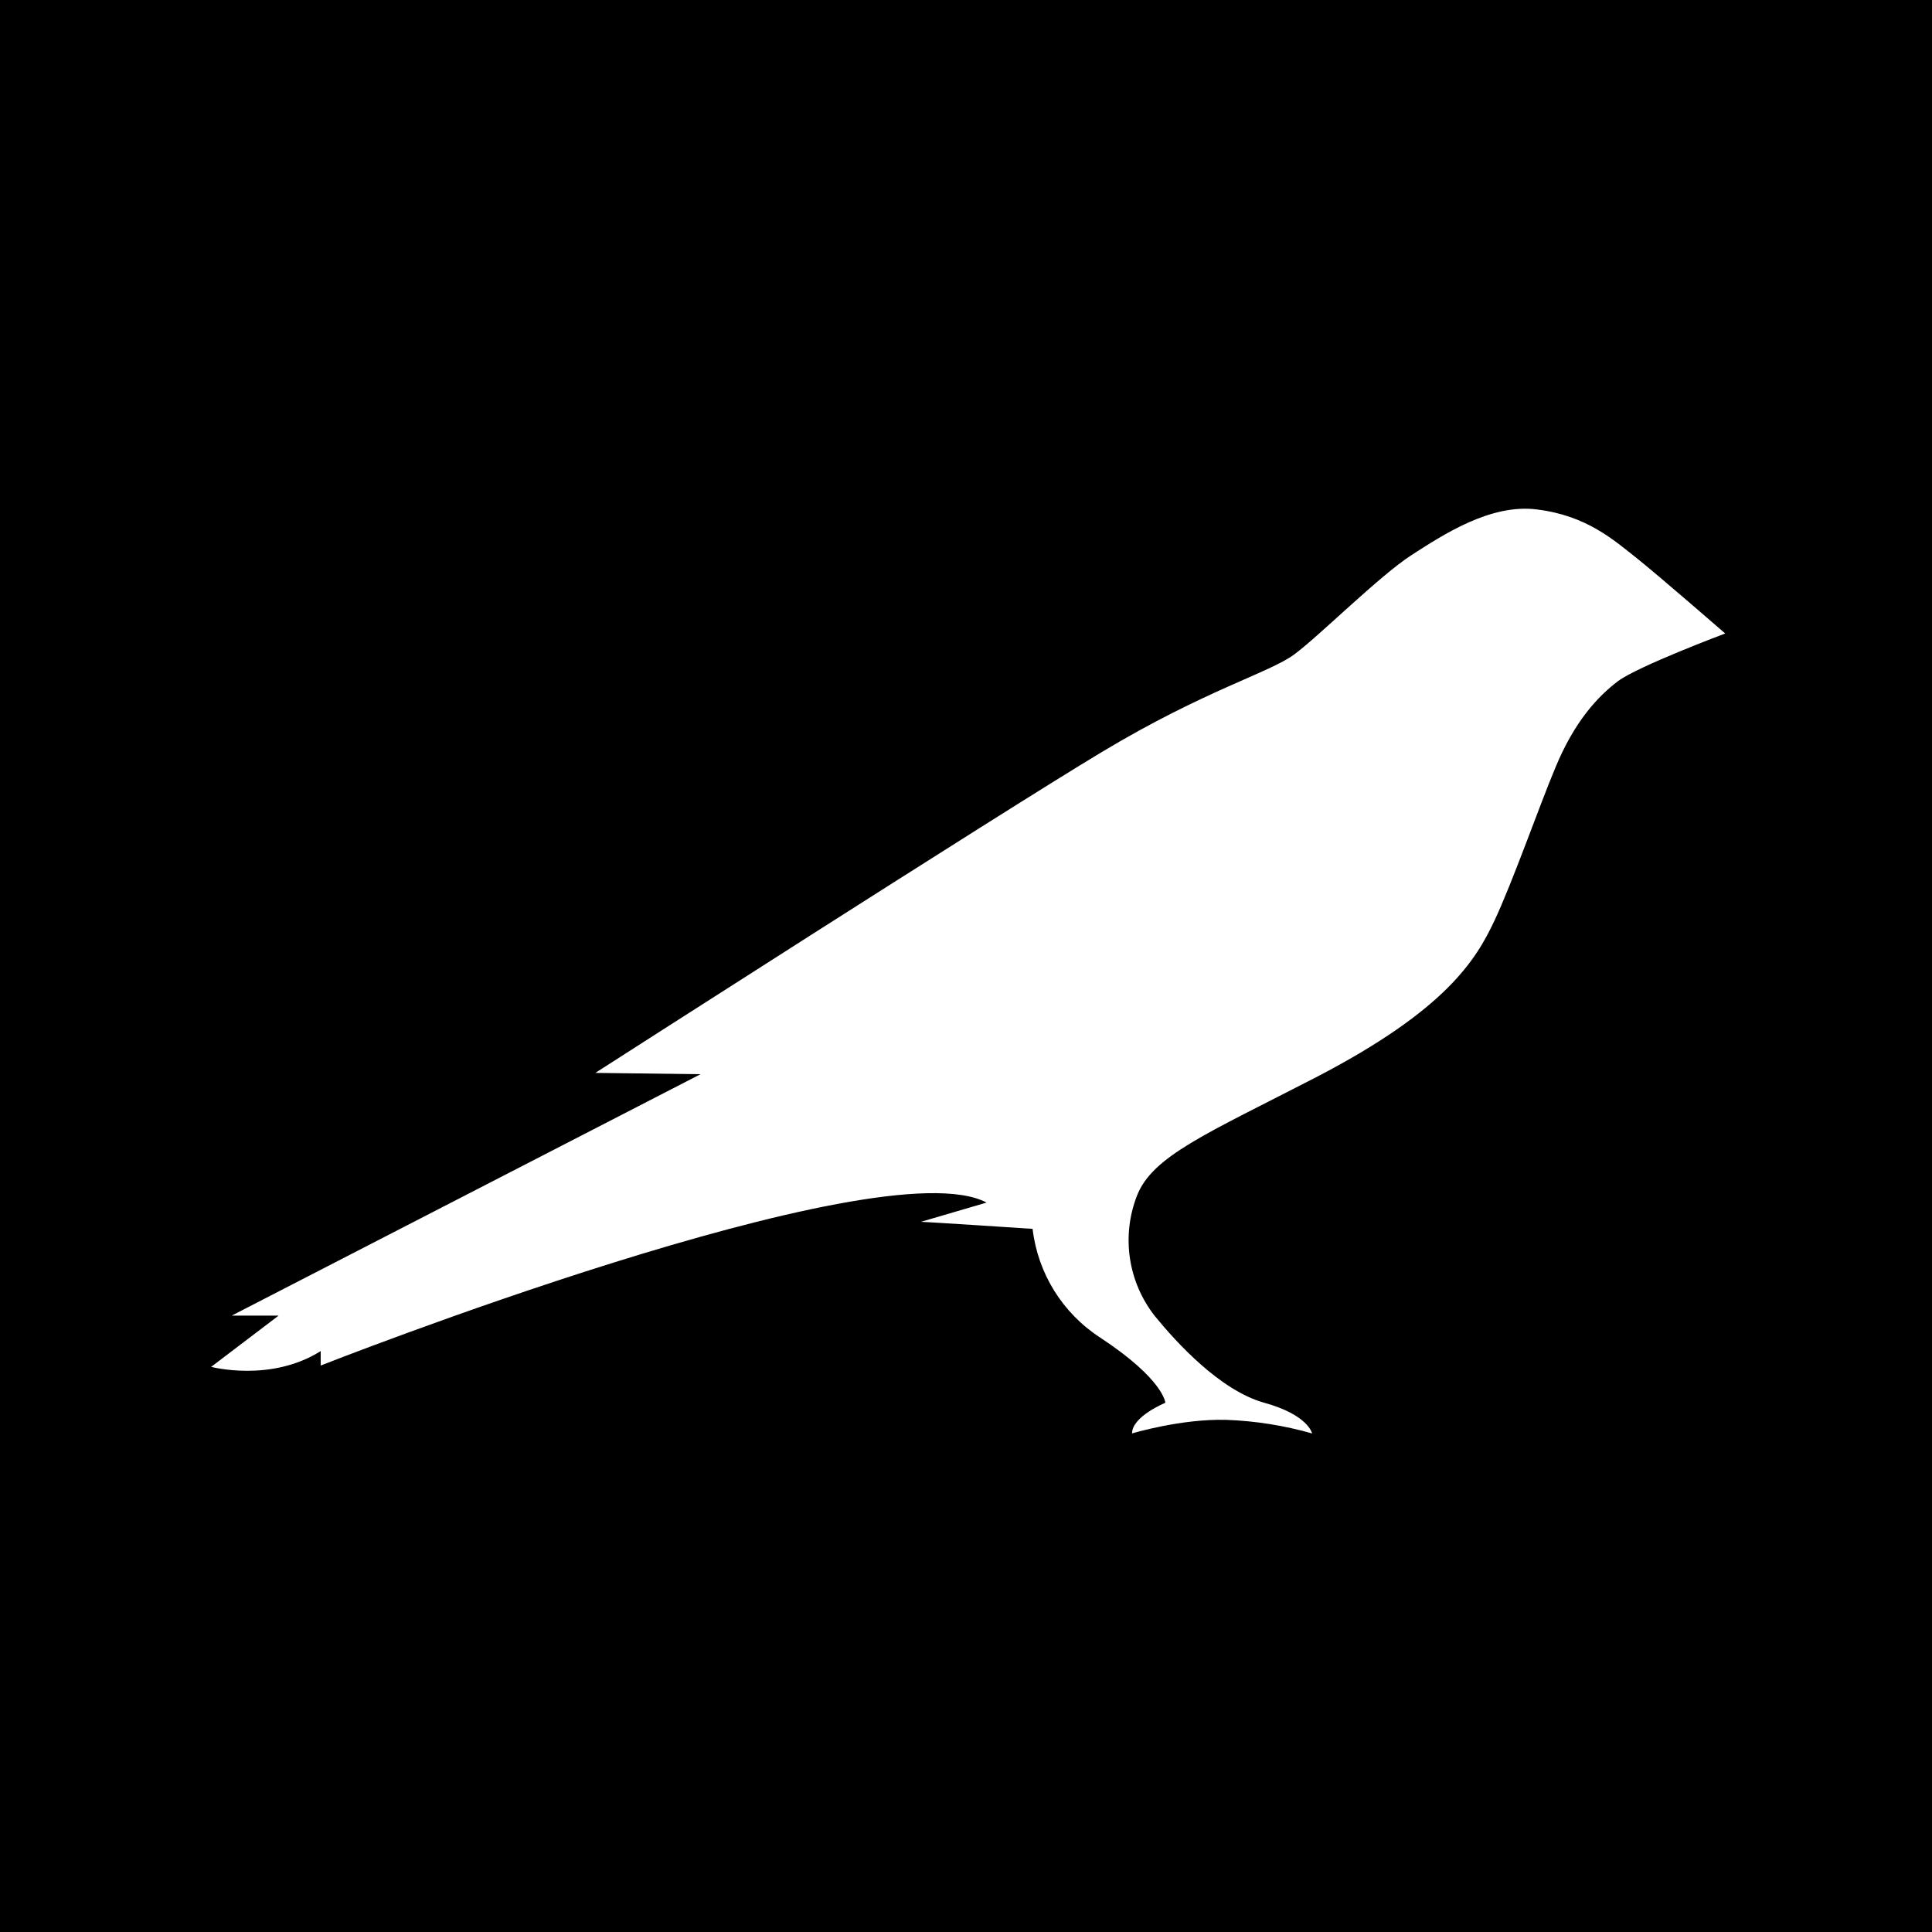
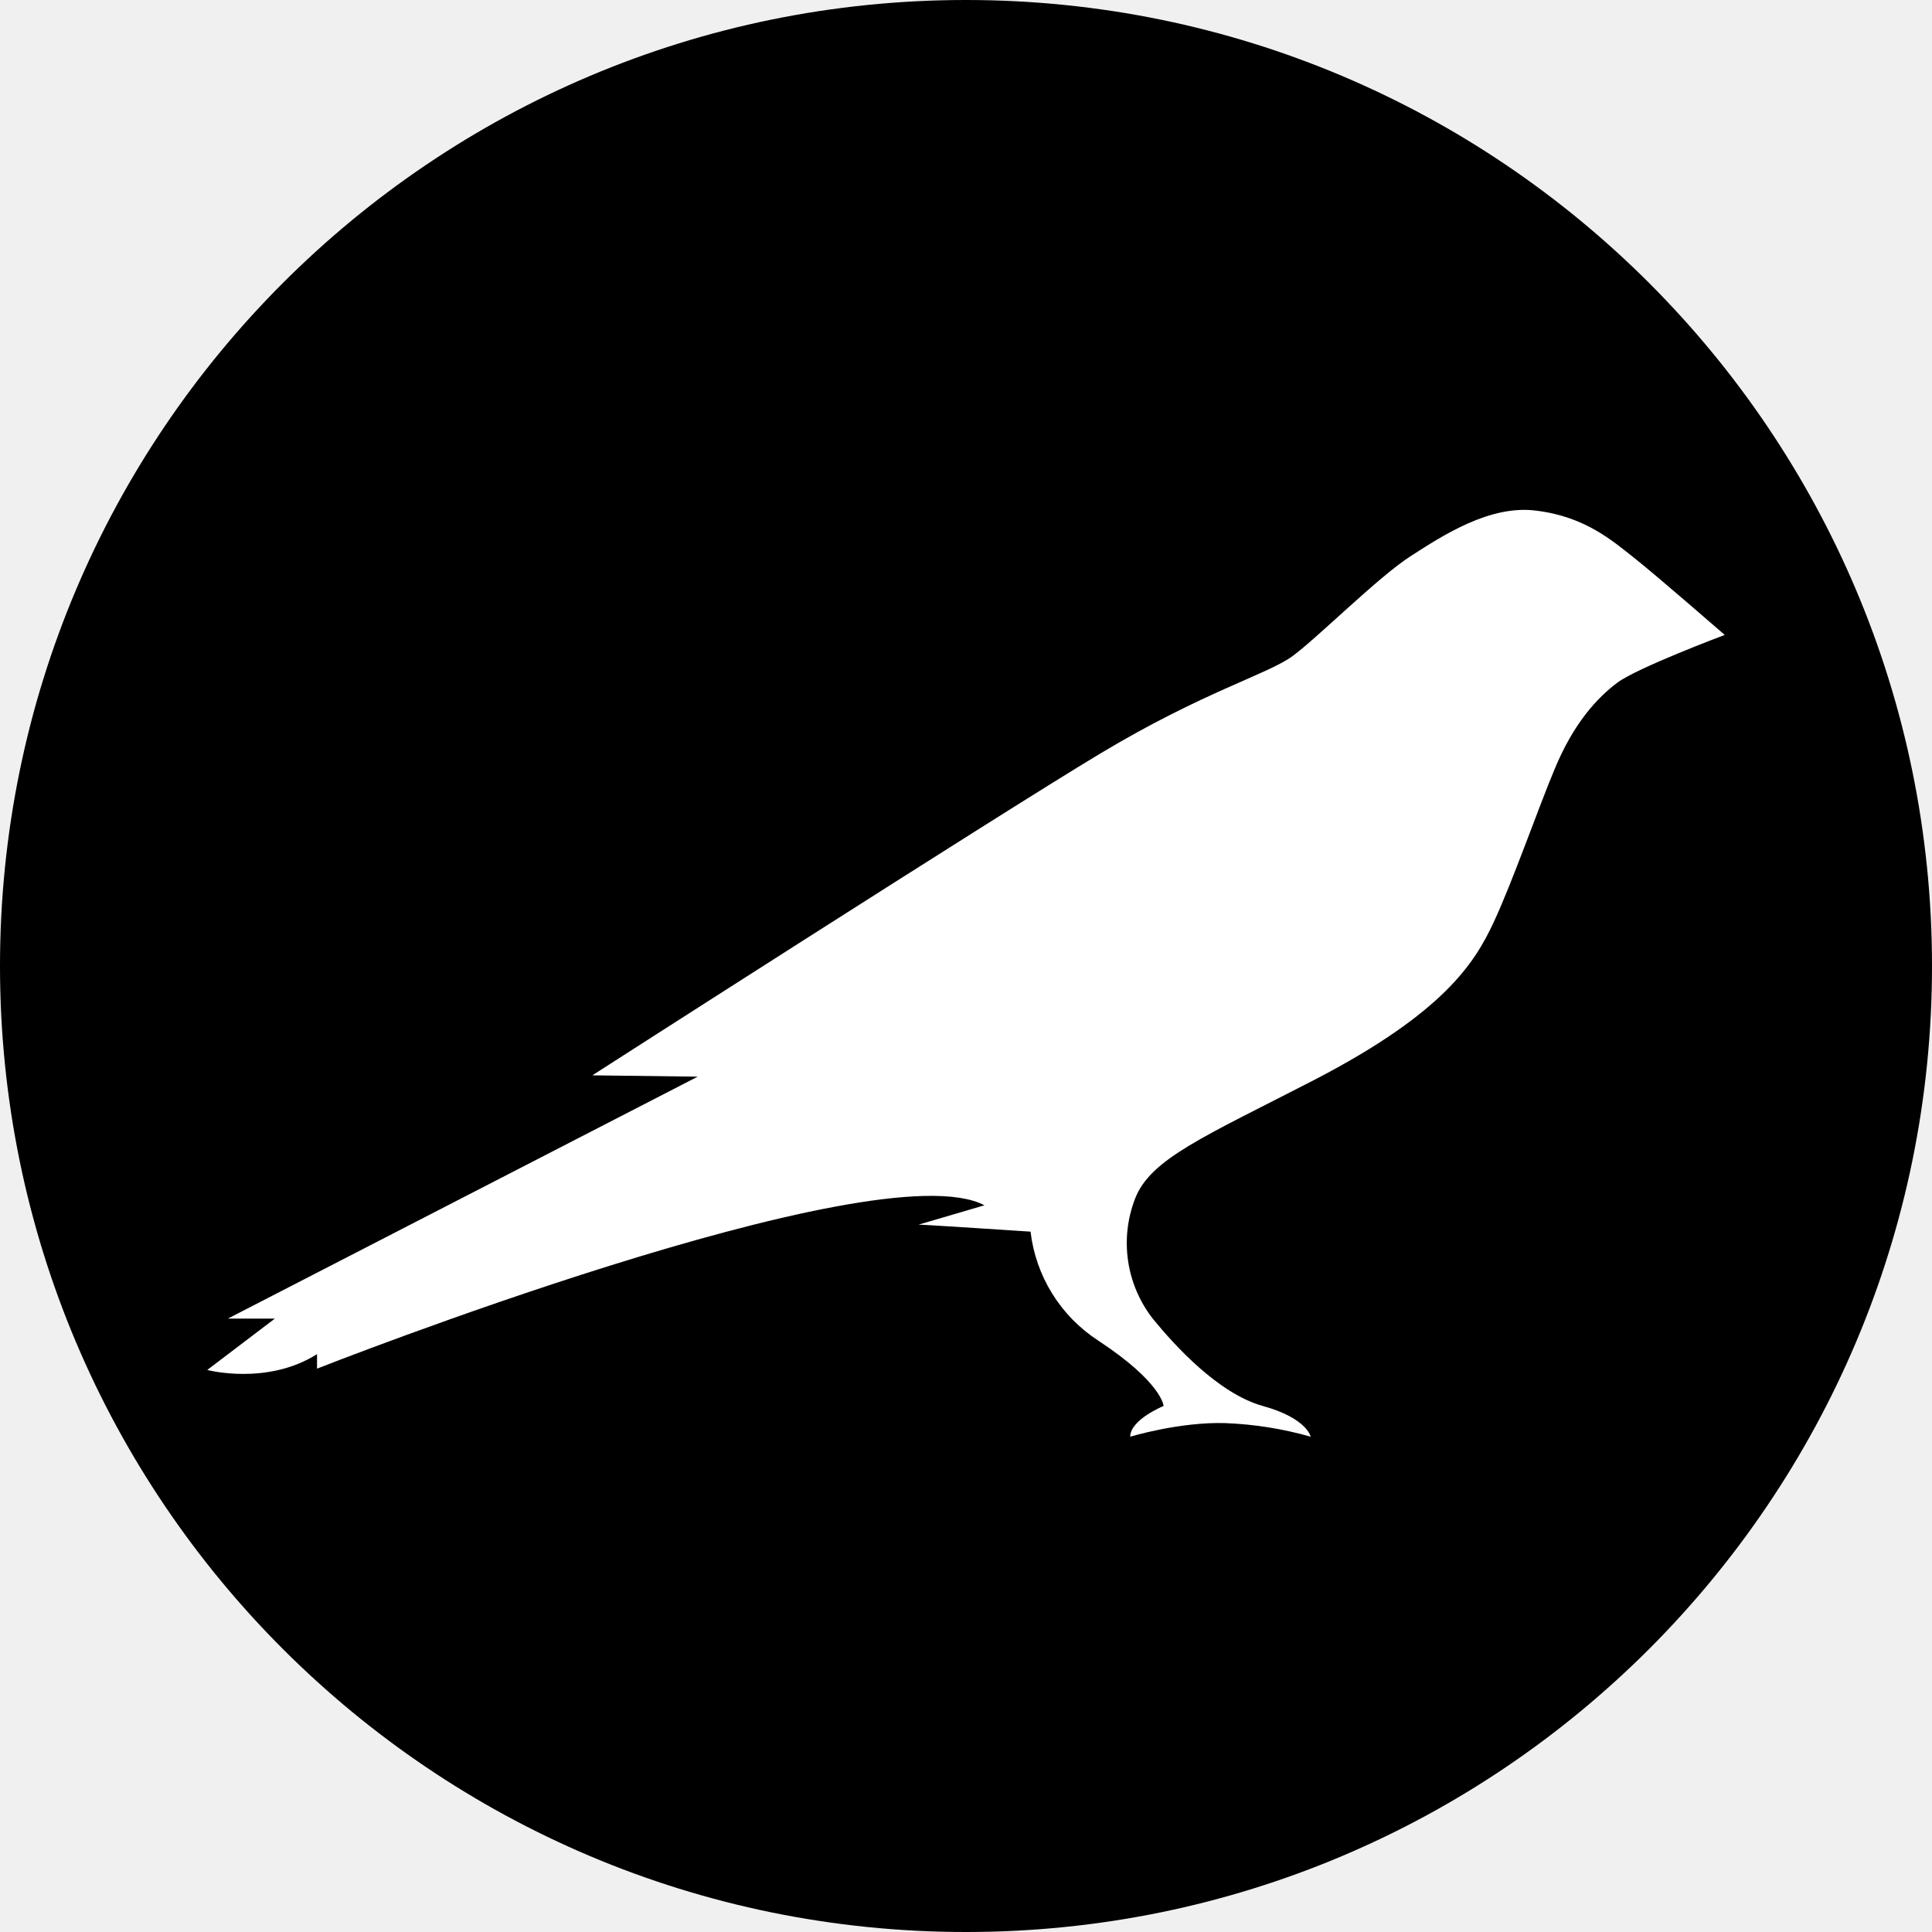
- <svg xmlns="http://www.w3.org/2000/svg" viewBox="0 0 441 441">
-   <path d="m.5.5h440v440h-440z" stroke="#000" stroke-miterlimit="10" />
-   <path d="m373.6 127.4c-5.2-4.1-11.4-9.7-22.7-11.1-10.6-1.4-21.4 5.7-28.7 10.4s-21.1 18.5-26.8 22.7-20.3 8.1-43.8 22.2-115.7 73.3-115.7 73.3l24 .3-107 55.1h10.7l-15.4 11.7s13.6 3.6 25-3.6v3.3s127.4-50.2 152-37.2l-15 4.4c1.3 0 25.5 1.6 25.5 1.6a34.34 34.34 0 0 0 15.4 24.8c14.6 9.6 14.9 14.9 14.9 14.9s-7.6 3.1-7.6 7c0 0 11.2-3.4 21.6-3.1a82.64 82.64 0 0 1 19.5 3.1s-.8-4.2-10.9-7-20.1-13.8-25-19.8a28 28 0 0 1 -4.1-27.4c3.5-9.1 15.7-14.1 40.9-27.1 29.7-15.4 36.5-26.8 40.7-35.7s10.4-26.6 13.9-34.9c4.4-10.7 9.8-16.4 14.3-19.8s24.5-10.9 24.5-10.9-15.3-13.3-20.2-17.2z" fill="#fff" />
+ <svg xmlns="http://www.w3.org/2000/svg" width="440" height="440" viewBox="0 0 440 440" fill="none">
+   <path d="M440 220C440 341.503 341.503 440 220 440C98.497 440 0 341.503 0 220C0 98.497 98.497 0 220 0C341.503 0 440 98.497 440 220Z" fill="black" />
+   <path d="M372.6 127.4C367.4 123.3 361.2 117.7 349.9 116.3C339.3 114.9 328.5 122 321.2 126.7C313.9 131.4 300.1 145.2 294.4 149.4C288.7 153.6 274.1 157.5 250.6 171.6C227.1 185.7 134.9 244.9 134.9 244.9L158.9 245.2L51.9 300.3H62.6L47.2 312C47.2 312 60.8 315.6 72.2 308.4V311.7C72.2 311.7 199.6 261.5 224.2 274.5L209.2 278.9C210.5 278.9 234.7 280.5 234.7 280.5C235.287 285.511 236.972 290.331 239.633 294.618C242.295 298.904 245.869 302.551 250.1 305.3C264.7 314.9 265 320.2 265 320.2C265 320.2 257.4 323.3 257.4 327.2C257.4 327.2 268.6 323.8 279 324.1C285.6 324.35 292.147 325.391 298.5 327.2C298.5 327.2 297.7 323 287.6 320.2C277.5 317.4 267.5 306.4 262.6 300.4C259.599 296.58 257.642 292.046 256.924 287.242C256.205 282.438 256.748 277.53 258.5 273C262 263.9 274.2 258.9 299.4 245.9C329.1 230.5 335.9 219.1 340.1 210.2C344.3 201.3 350.5 183.6 354 175.3C358.4 164.6 363.8 158.9 368.3 155.5C372.8 152.1 392.8 144.6 392.8 144.6C392.8 144.6 377.5 131.3 372.6 127.4Z" fill="white" />
</svg>
